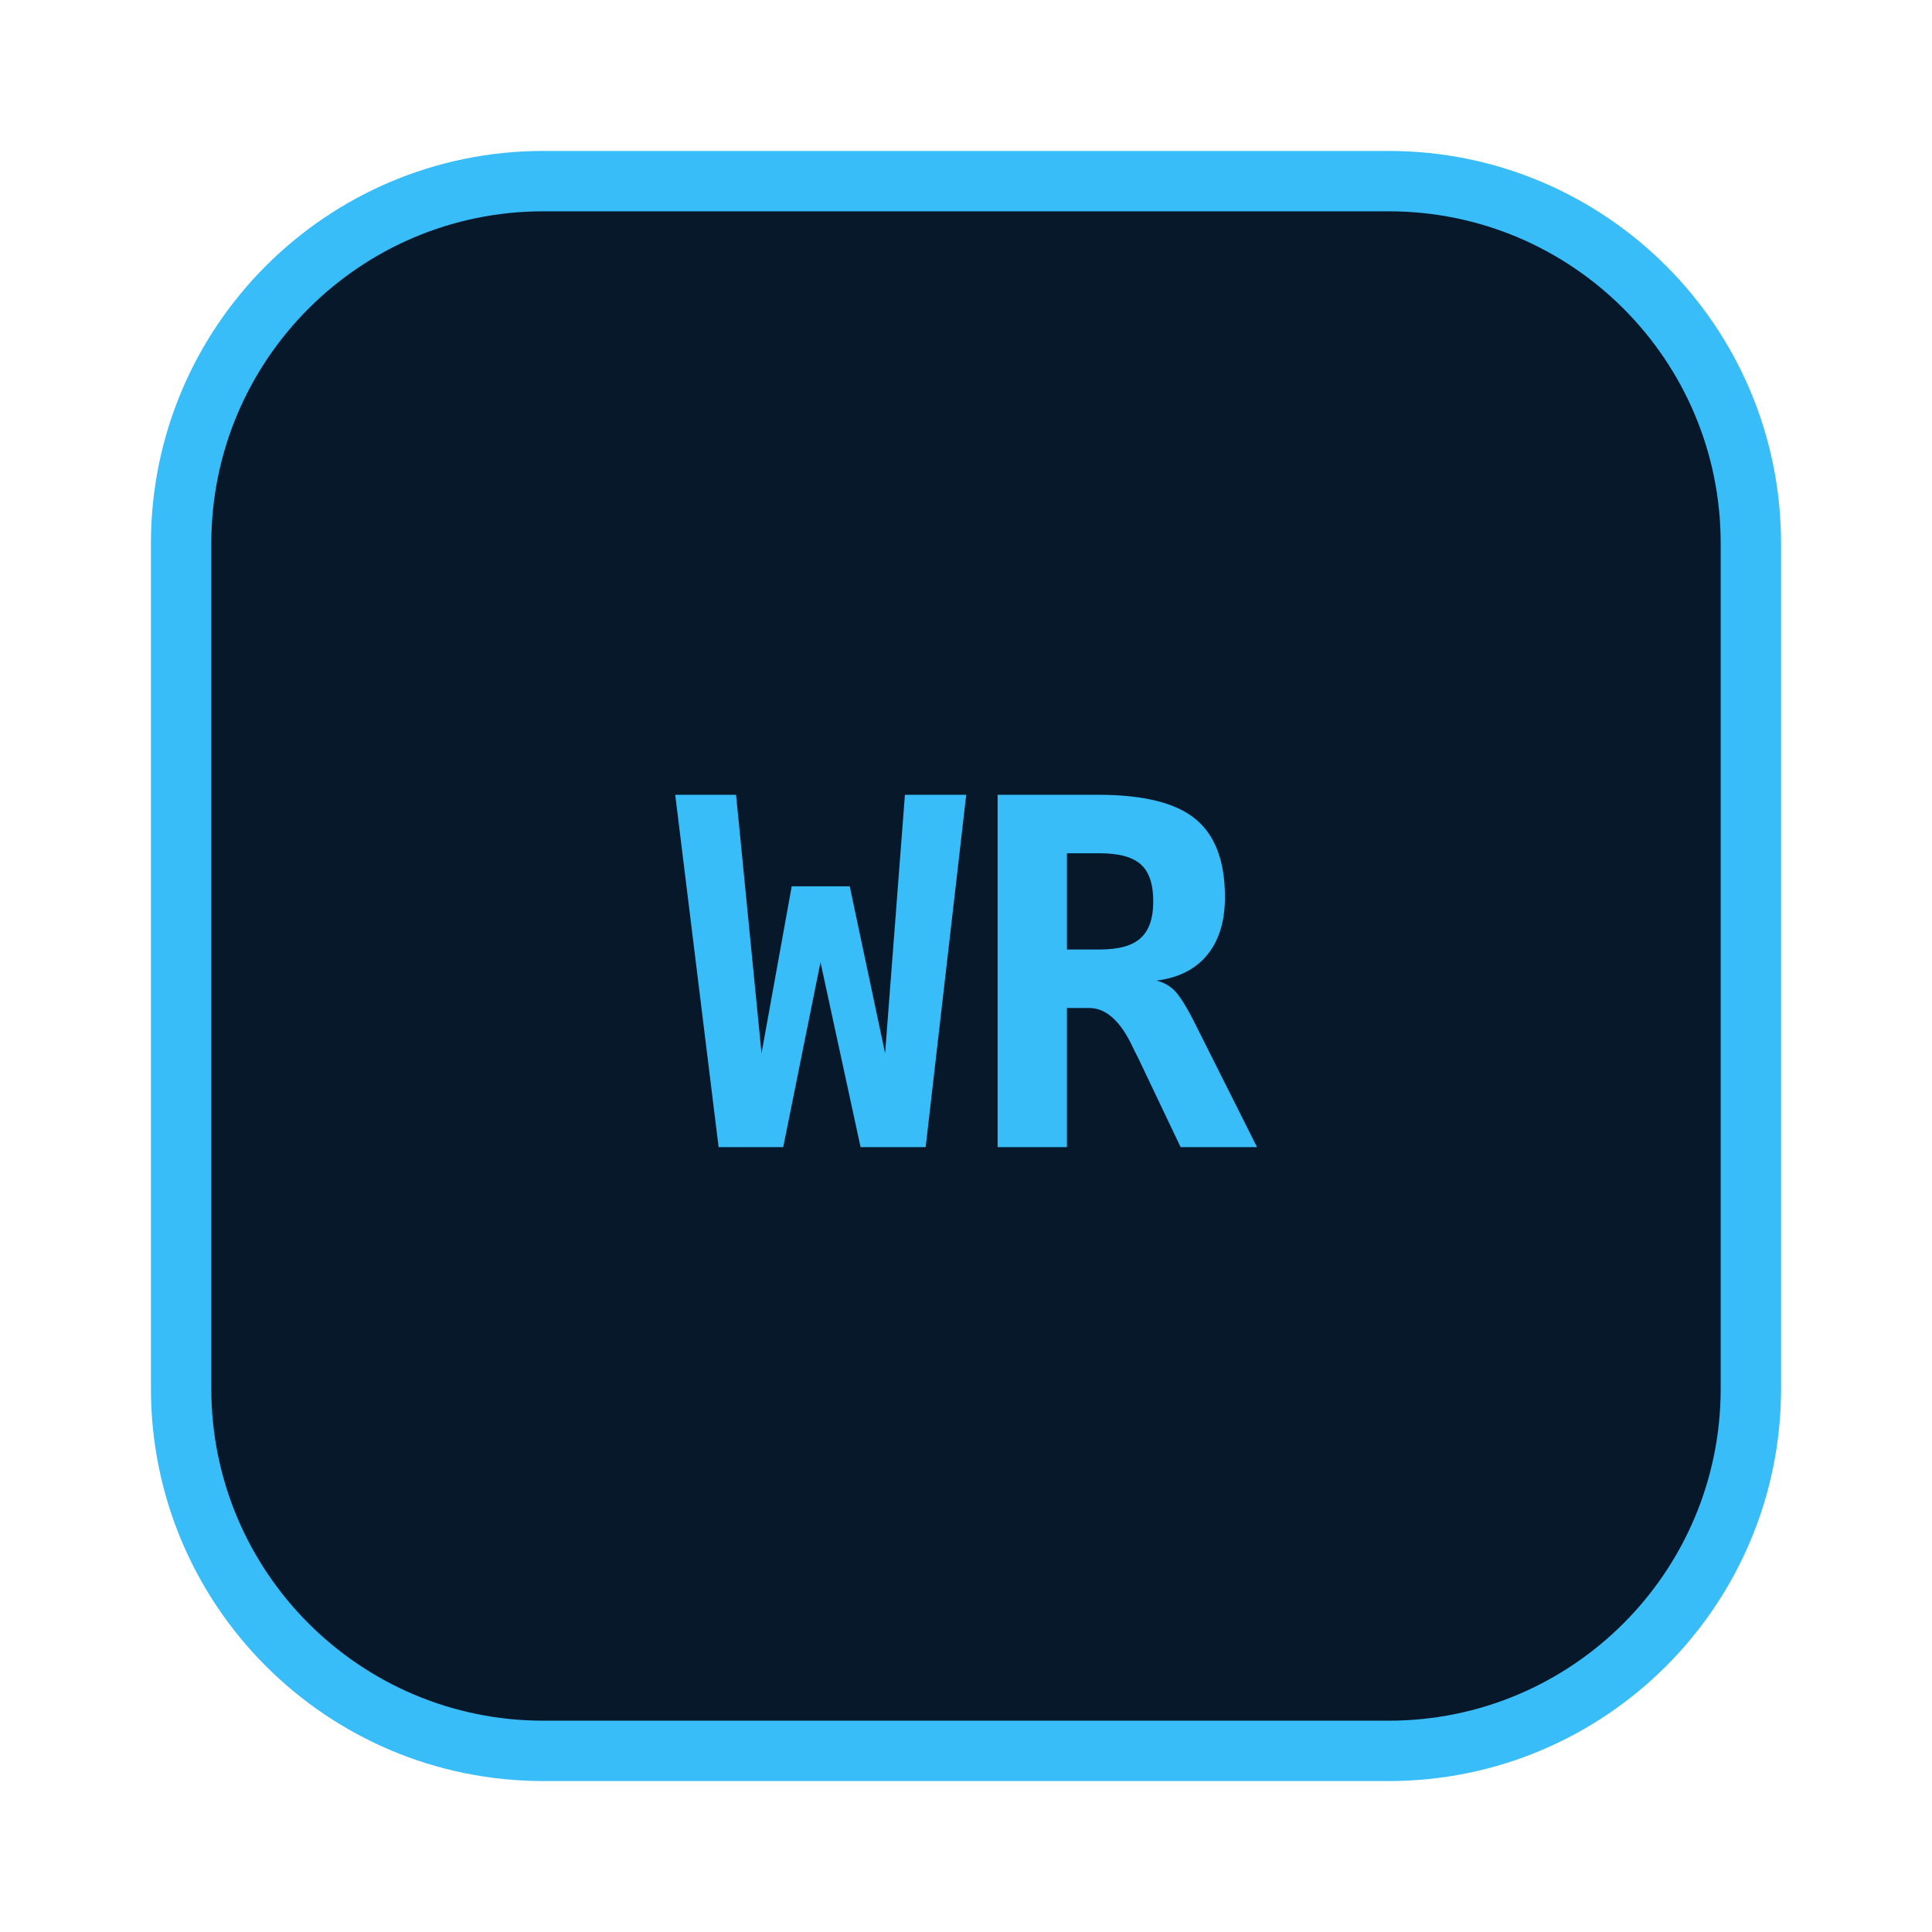
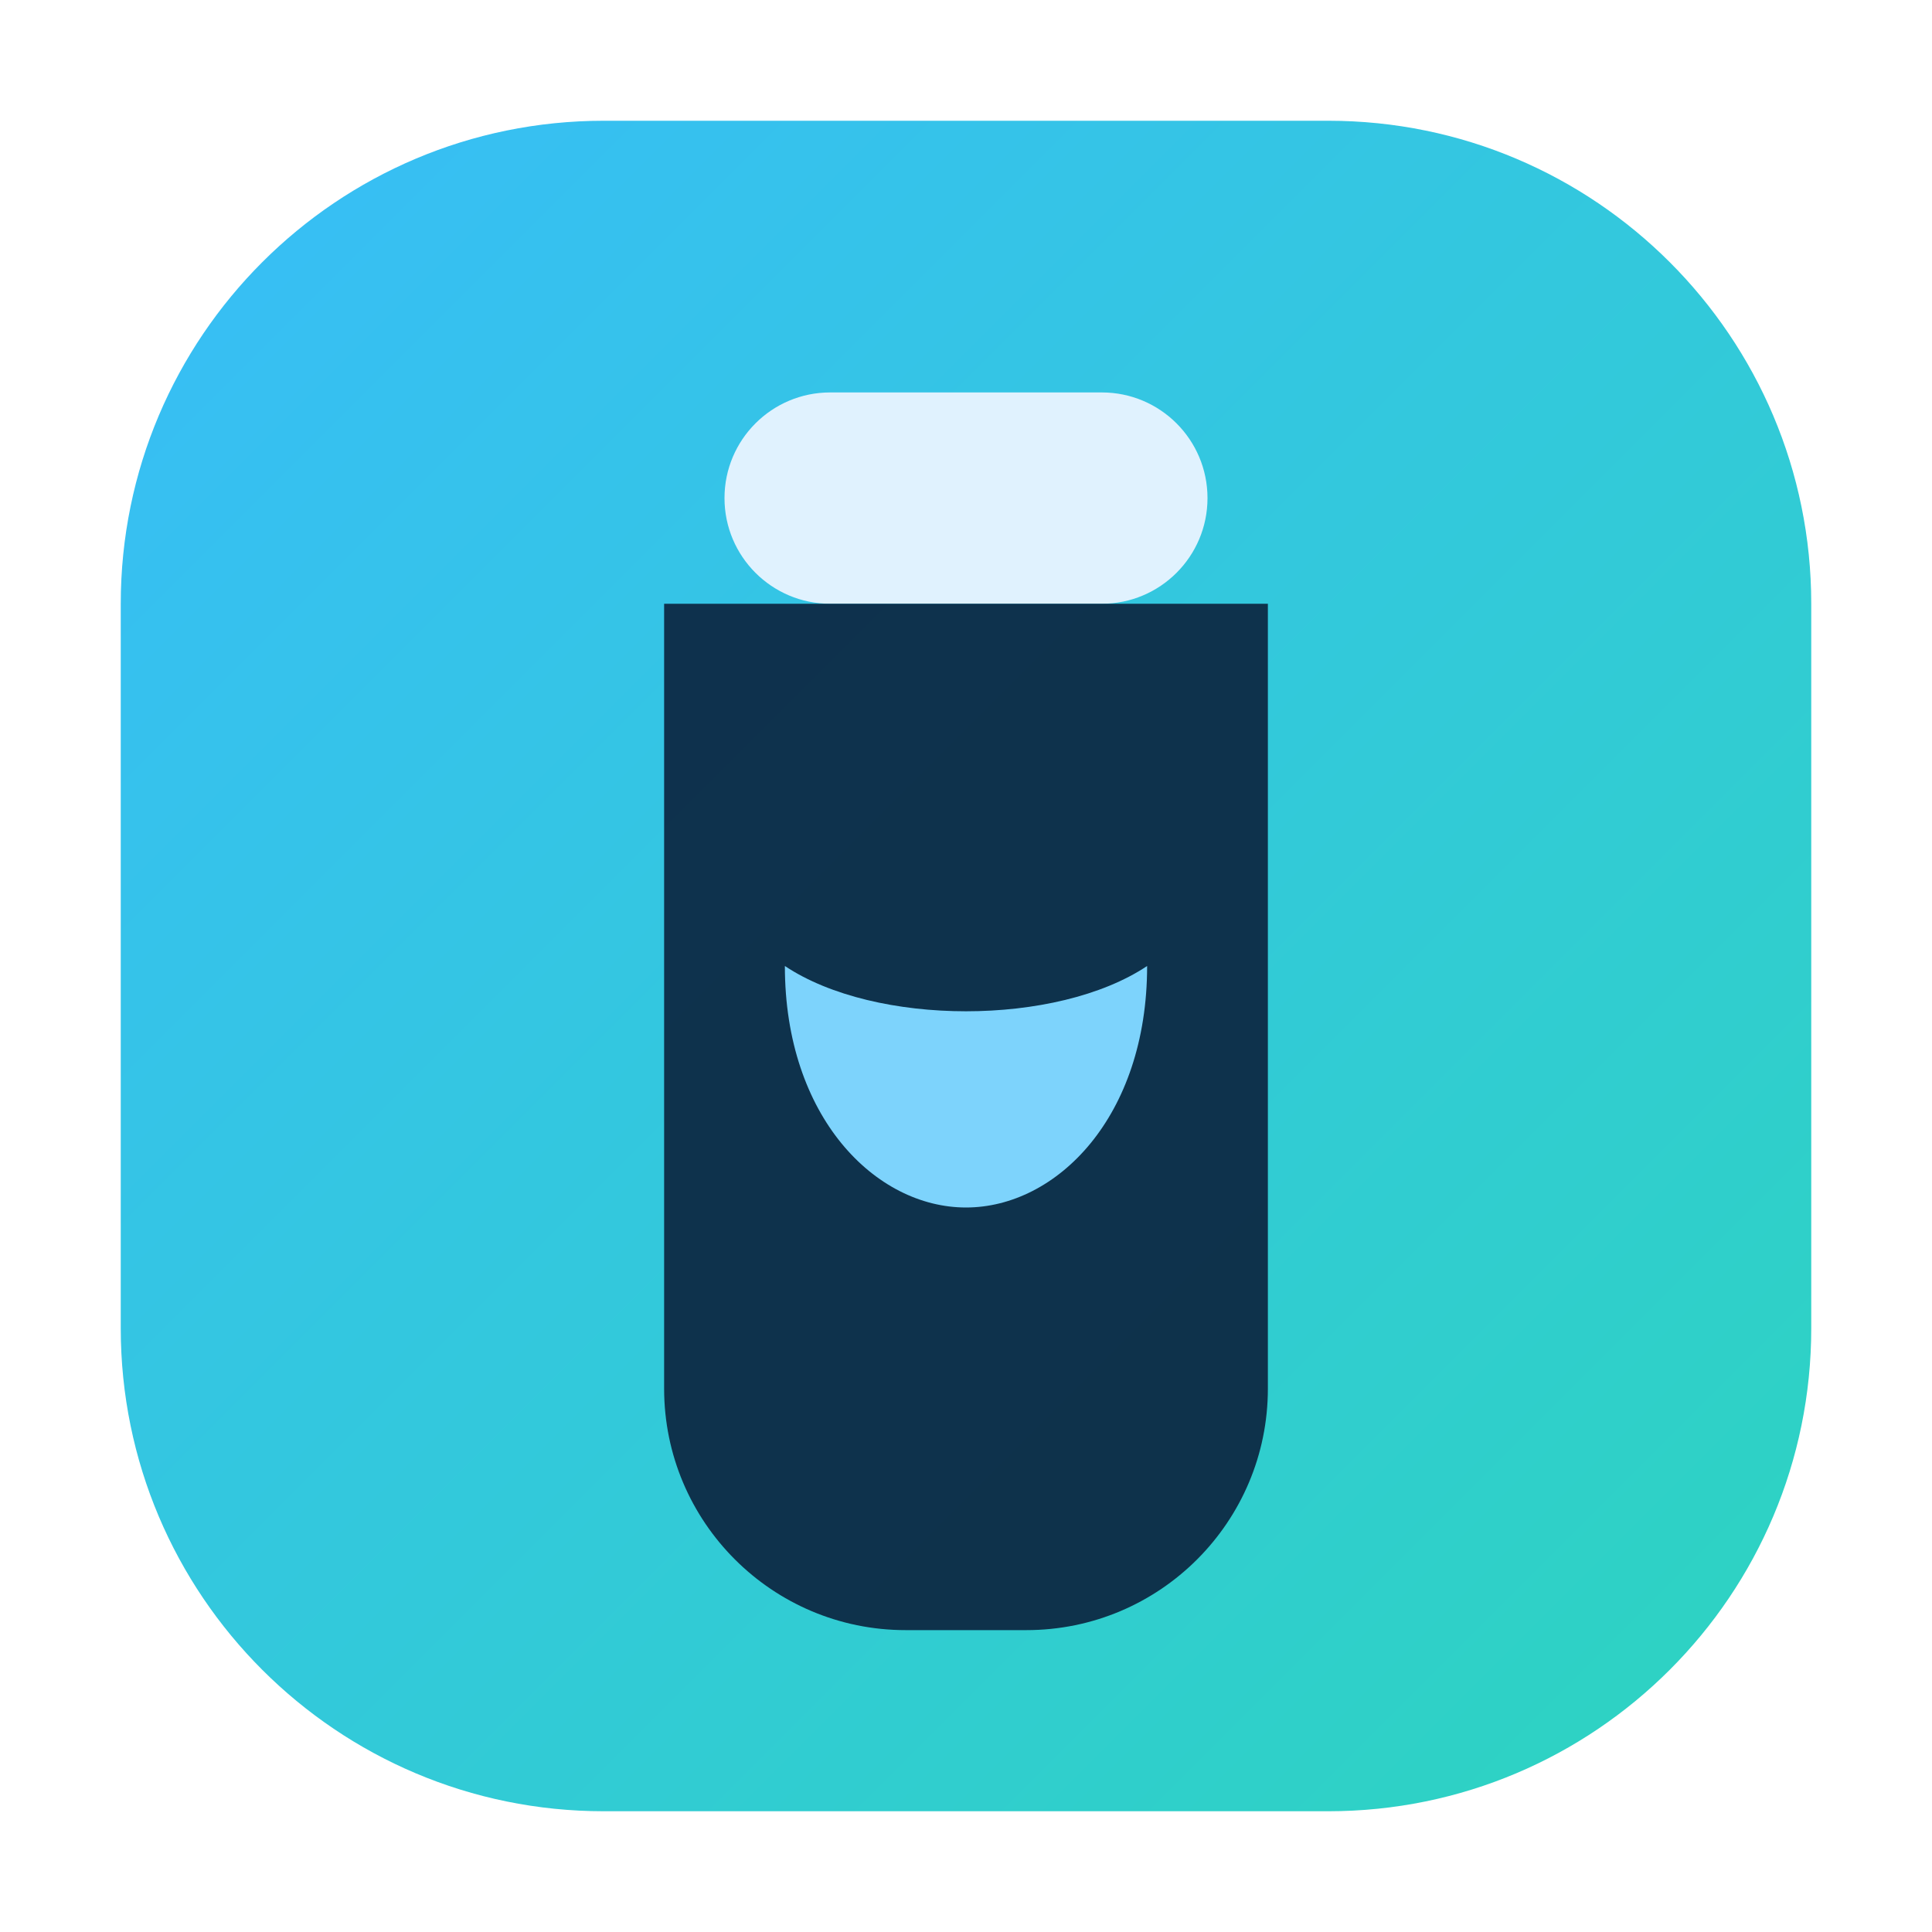
- <svg xmlns="http://www.w3.org/2000/svg" width="64" height="64" viewBox="0 0 64 64" fill="none">
+ <svg xmlns="http://www.w3.org/2000/svg" viewBox="0 0 64 64" role="img" aria-label="Water Reminder icon">
  <defs>
-     <linearGradient id="g" x1="8" y1="8" x2="56" y2="56">
-       <stop stop-color="#38BDF8" />
-       <stop offset="1" stop-color="#2DD4BF" />
+     <linearGradient id="wrBg" x1="0%" y1="0%" x2="100%" y2="100%">
+       <stop offset="0%" stop-color="#38bdf8" />
+       <stop offset="100%" stop-color="#2dd4bf" />
    </linearGradient>
  </defs>
-   <rect x="6" y="6" width="52" height="52" rx="12" fill="#07182B" stroke="url(#g)" stroke-width="2" />
-   <text x="32" y="38" text-anchor="middle" font-family="JetBrains Mono, Consolas, monospace" font-size="16" font-weight="700" fill="url(#g)">WR</text>
+   <rect x="4" y="4" width="56" height="56" rx="16" fill="url(#wrBg)" />
+   <rect x="24" y="13" width="16" height="7" rx="3.5" fill="#e0f2fe" />
+   <path d="M22 20h20v26a8 8 0 0 1-8 8h-4a8 8 0 0 1-8-8z" fill="#0b2540" opacity=".92" />
+   <path d="M26 32c3 2 9 2 12 0 0 5-3 8-6 8s-6-3-6-8z" fill="#7dd3fc" />
</svg>
